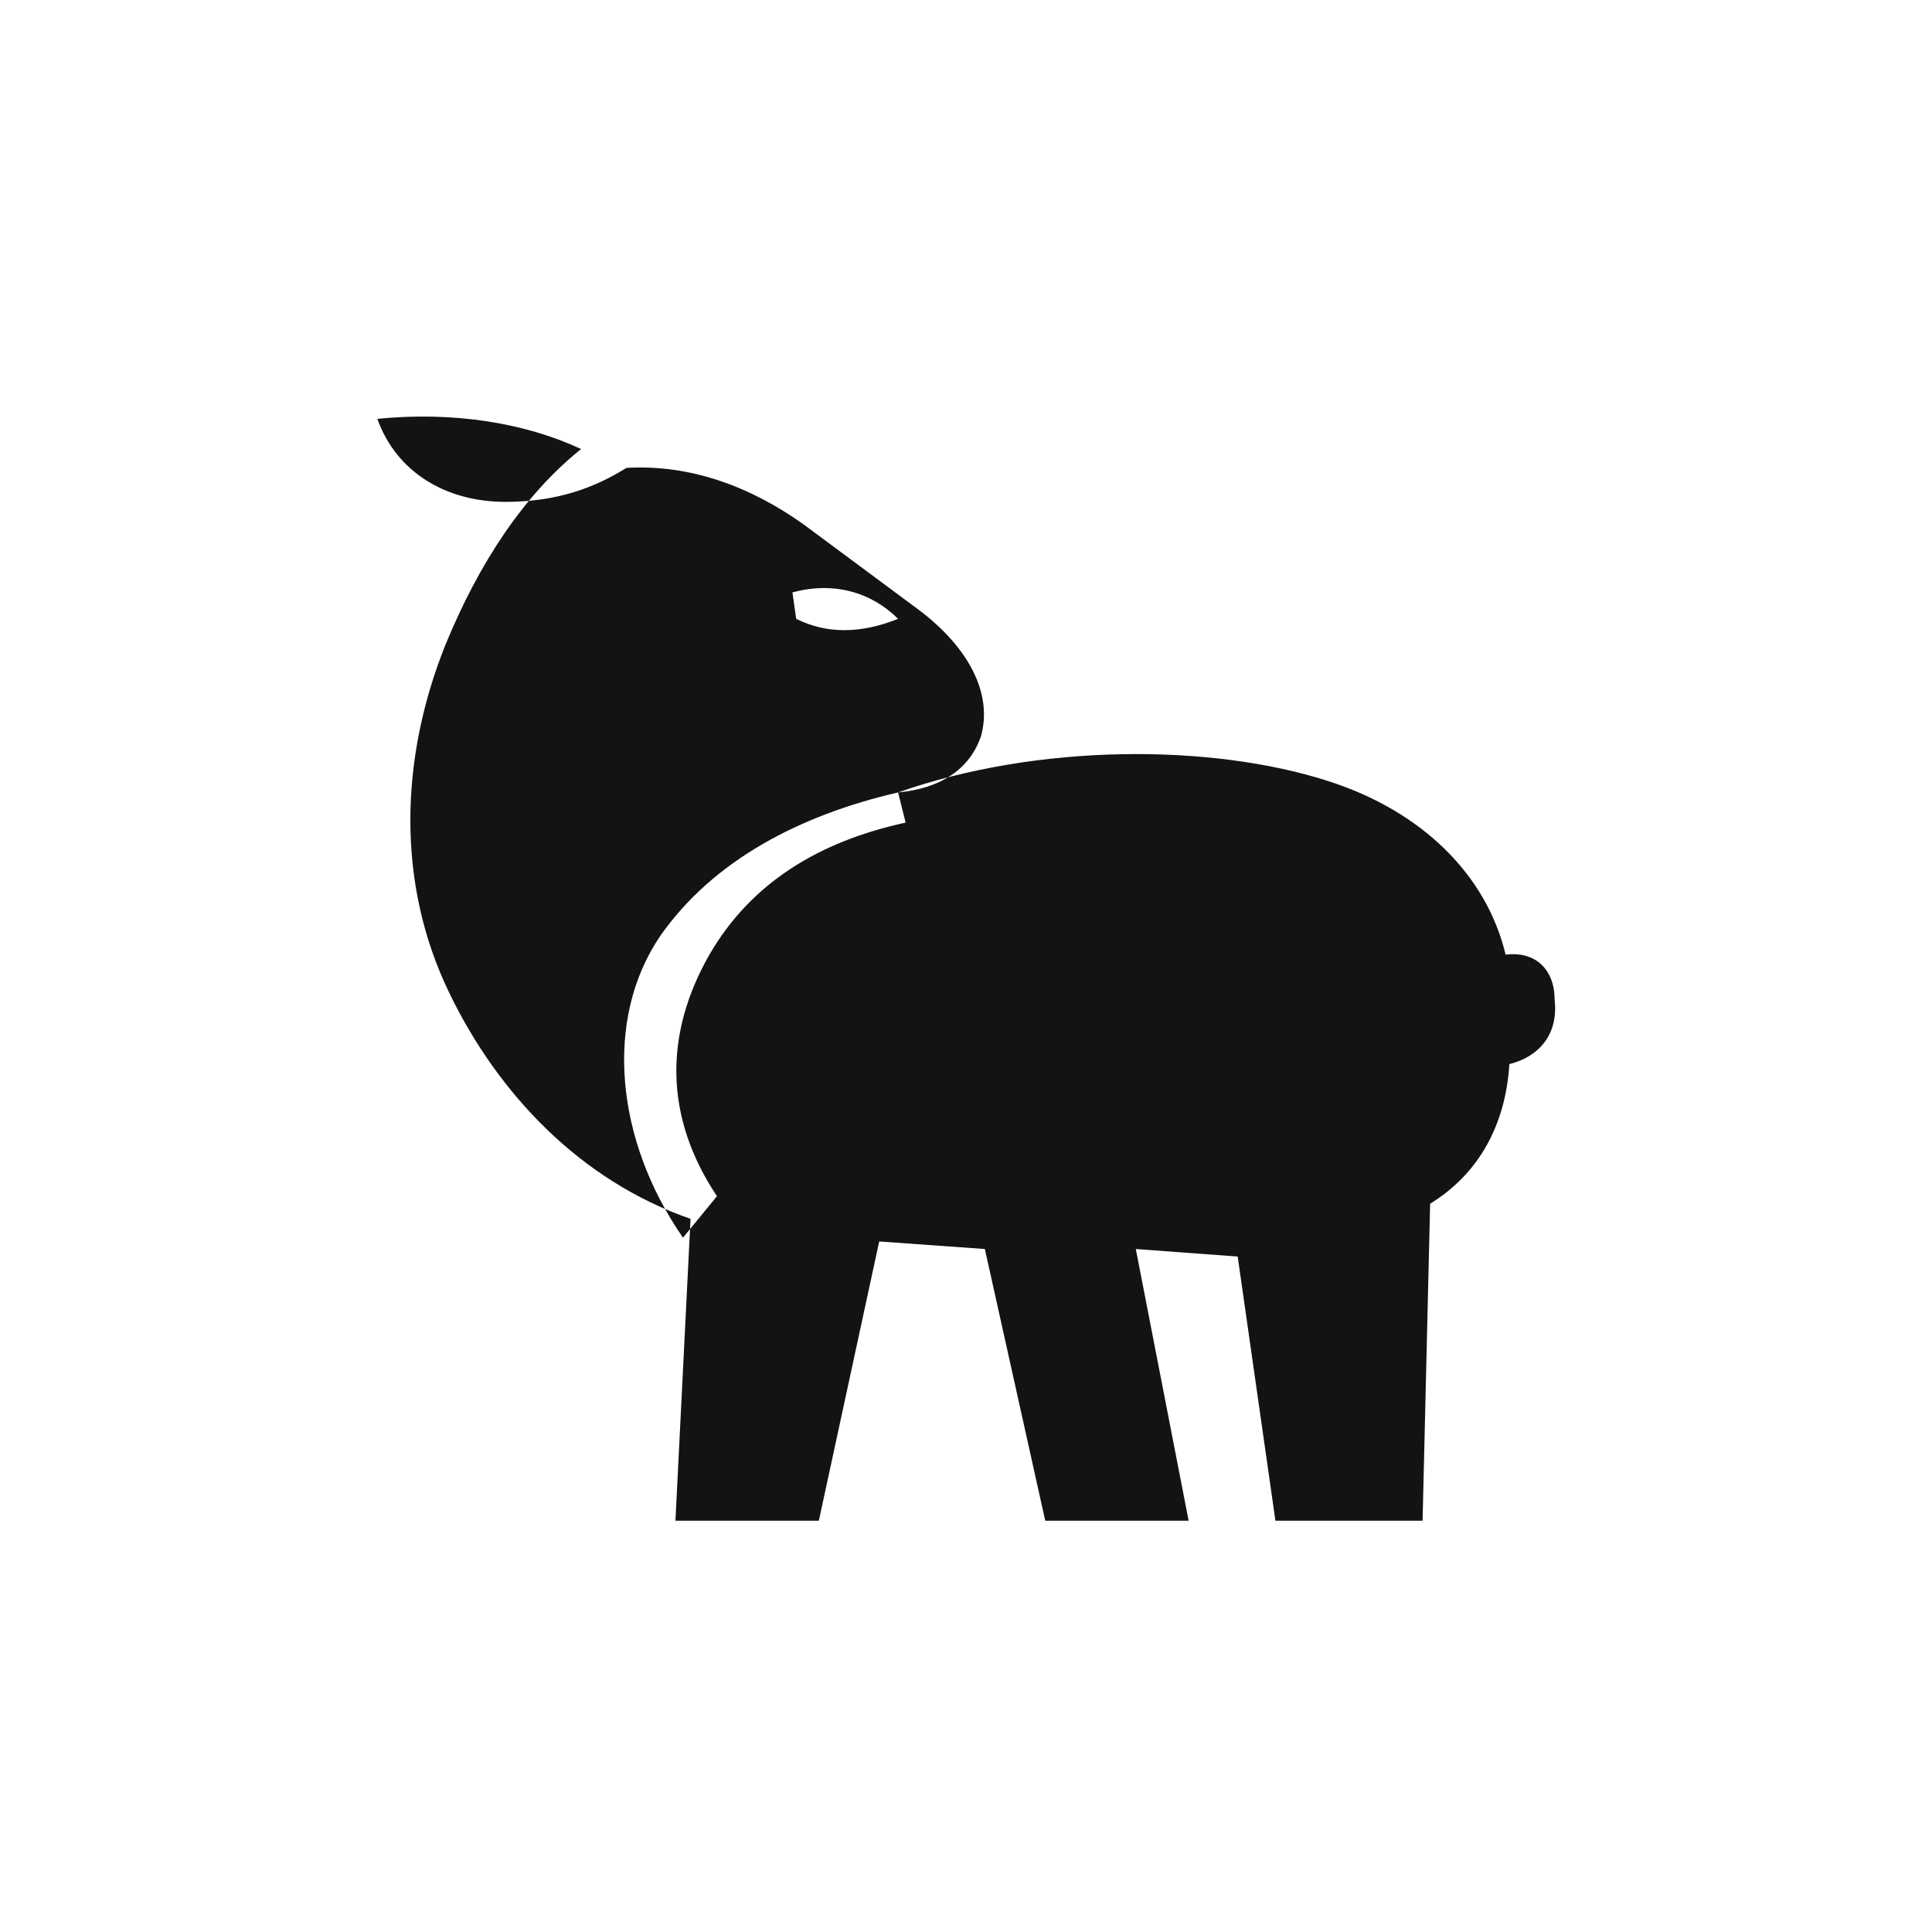
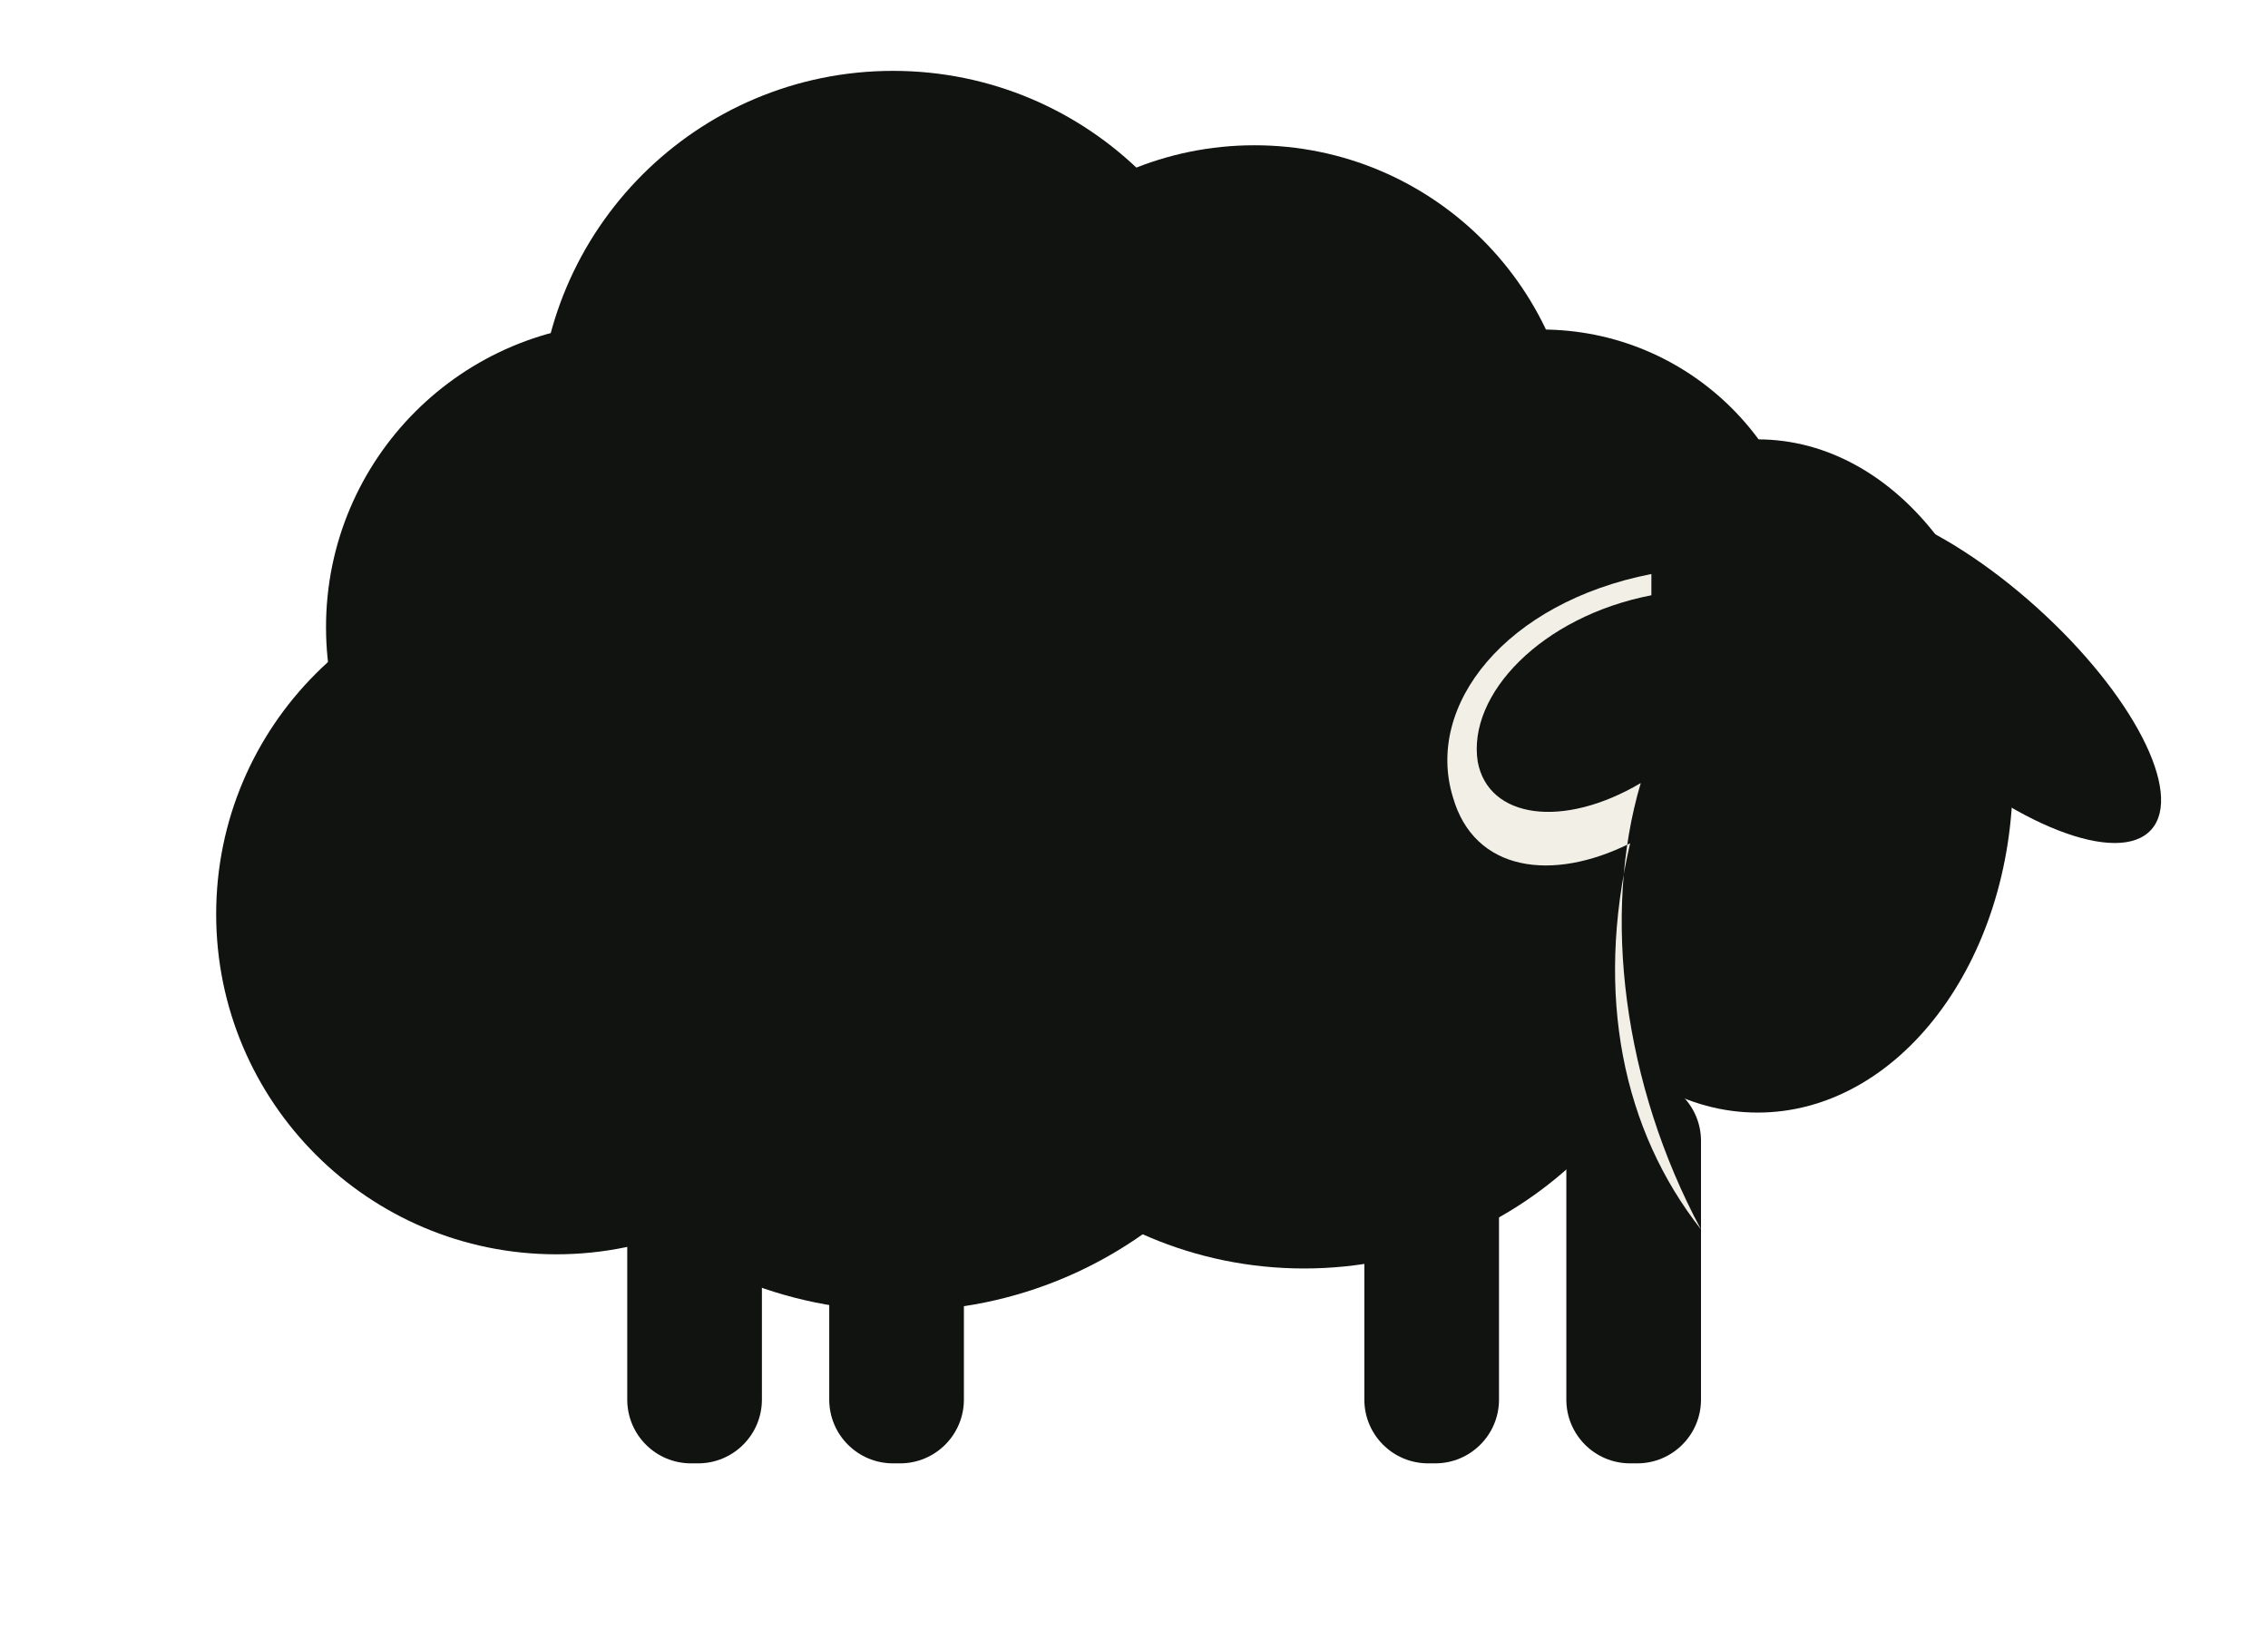
- <svg xmlns="http://www.w3.org/2000/svg" viewBox="0 0 512 512" role="img" aria-labelledby="title desc" shape-rendering="geometricPrecision">
-   <path fill="#121411" fill-rule="evenodd" clip-rule="evenodd" d="M297 210 C334 197 380 197 411 207 C436 215 453 232 458 253 C466 252 471 257 471 265 C472 274 467 280 459 282 C458 298 451 311 438 319 L436 403 L397 403 L387 333 L360 331 L374 403 L336 403 L320 331 L292 329 L276 403 L238 403 L242 323 C213 313 191 290 178 263 C164 234 165 201 177 171 C186 149 198 131 213 119 C198 112 179 109 159 111 C164 125 177 133 193 133 C207 133 217 129 225 124 C242 123 258 129 272 139 L303 162 C316 172 322 184 319 195 C316 204 308 209 297 210 Z M297 210 C271 216 248 228 234 248 C219 270 222 302 240 328 L249 317 C235 296 235 274 247 253 C258 234 276 223 299 218 Z M269 157 C280 154 290 157 297 164 C287 168 278 168 270 164 Z" transform="translate(-59)" />
+ <svg xmlns="http://www.w3.org/2000/svg" viewBox="0 0 640 460" role="img" aria-labelledby="title desc">
+   <g fill="#111311">
+     <circle cx="178" cy="177" r="86" />
+     <circle cx="252" cy="120" r="100" />
+     <circle cx="354" cy="132" r="91" />
+     <circle cx="435" cy="169" r="76" />
+     <circle cx="157" cy="258" r="96" />
+     <circle cx="254" cy="251" r="119" />
+     <circle cx="368" cy="246" r="112" />
+     <circle cx="441" cy="232" r="82" />
+     <ellipse cx="496" cy="219" rx="72" ry="95" />
+     <ellipse cx="558" cy="190" rx="25" ry="66" transform="rotate(-48 558 190)" />
+     <rect x="177" y="305" width="38" height="108" rx="18" />
+     <rect x="234" y="307" width="38" height="106" rx="18" />
+     <rect x="385" y="307" width="38" height="106" rx="18" />
+     <rect x="442" y="304" width="38" height="109" rx="18" />
+   </g>
+   <path d="M466 162 C425 170 402 199 410 225 C416 246 438 249 460 238 C450 281 458 319 480 347 C458 306 452 258 463 221 C441 234 420 231 417 215 C414 196 435 174 466 168 Z" fill="#f2efe7" />
</svg>
